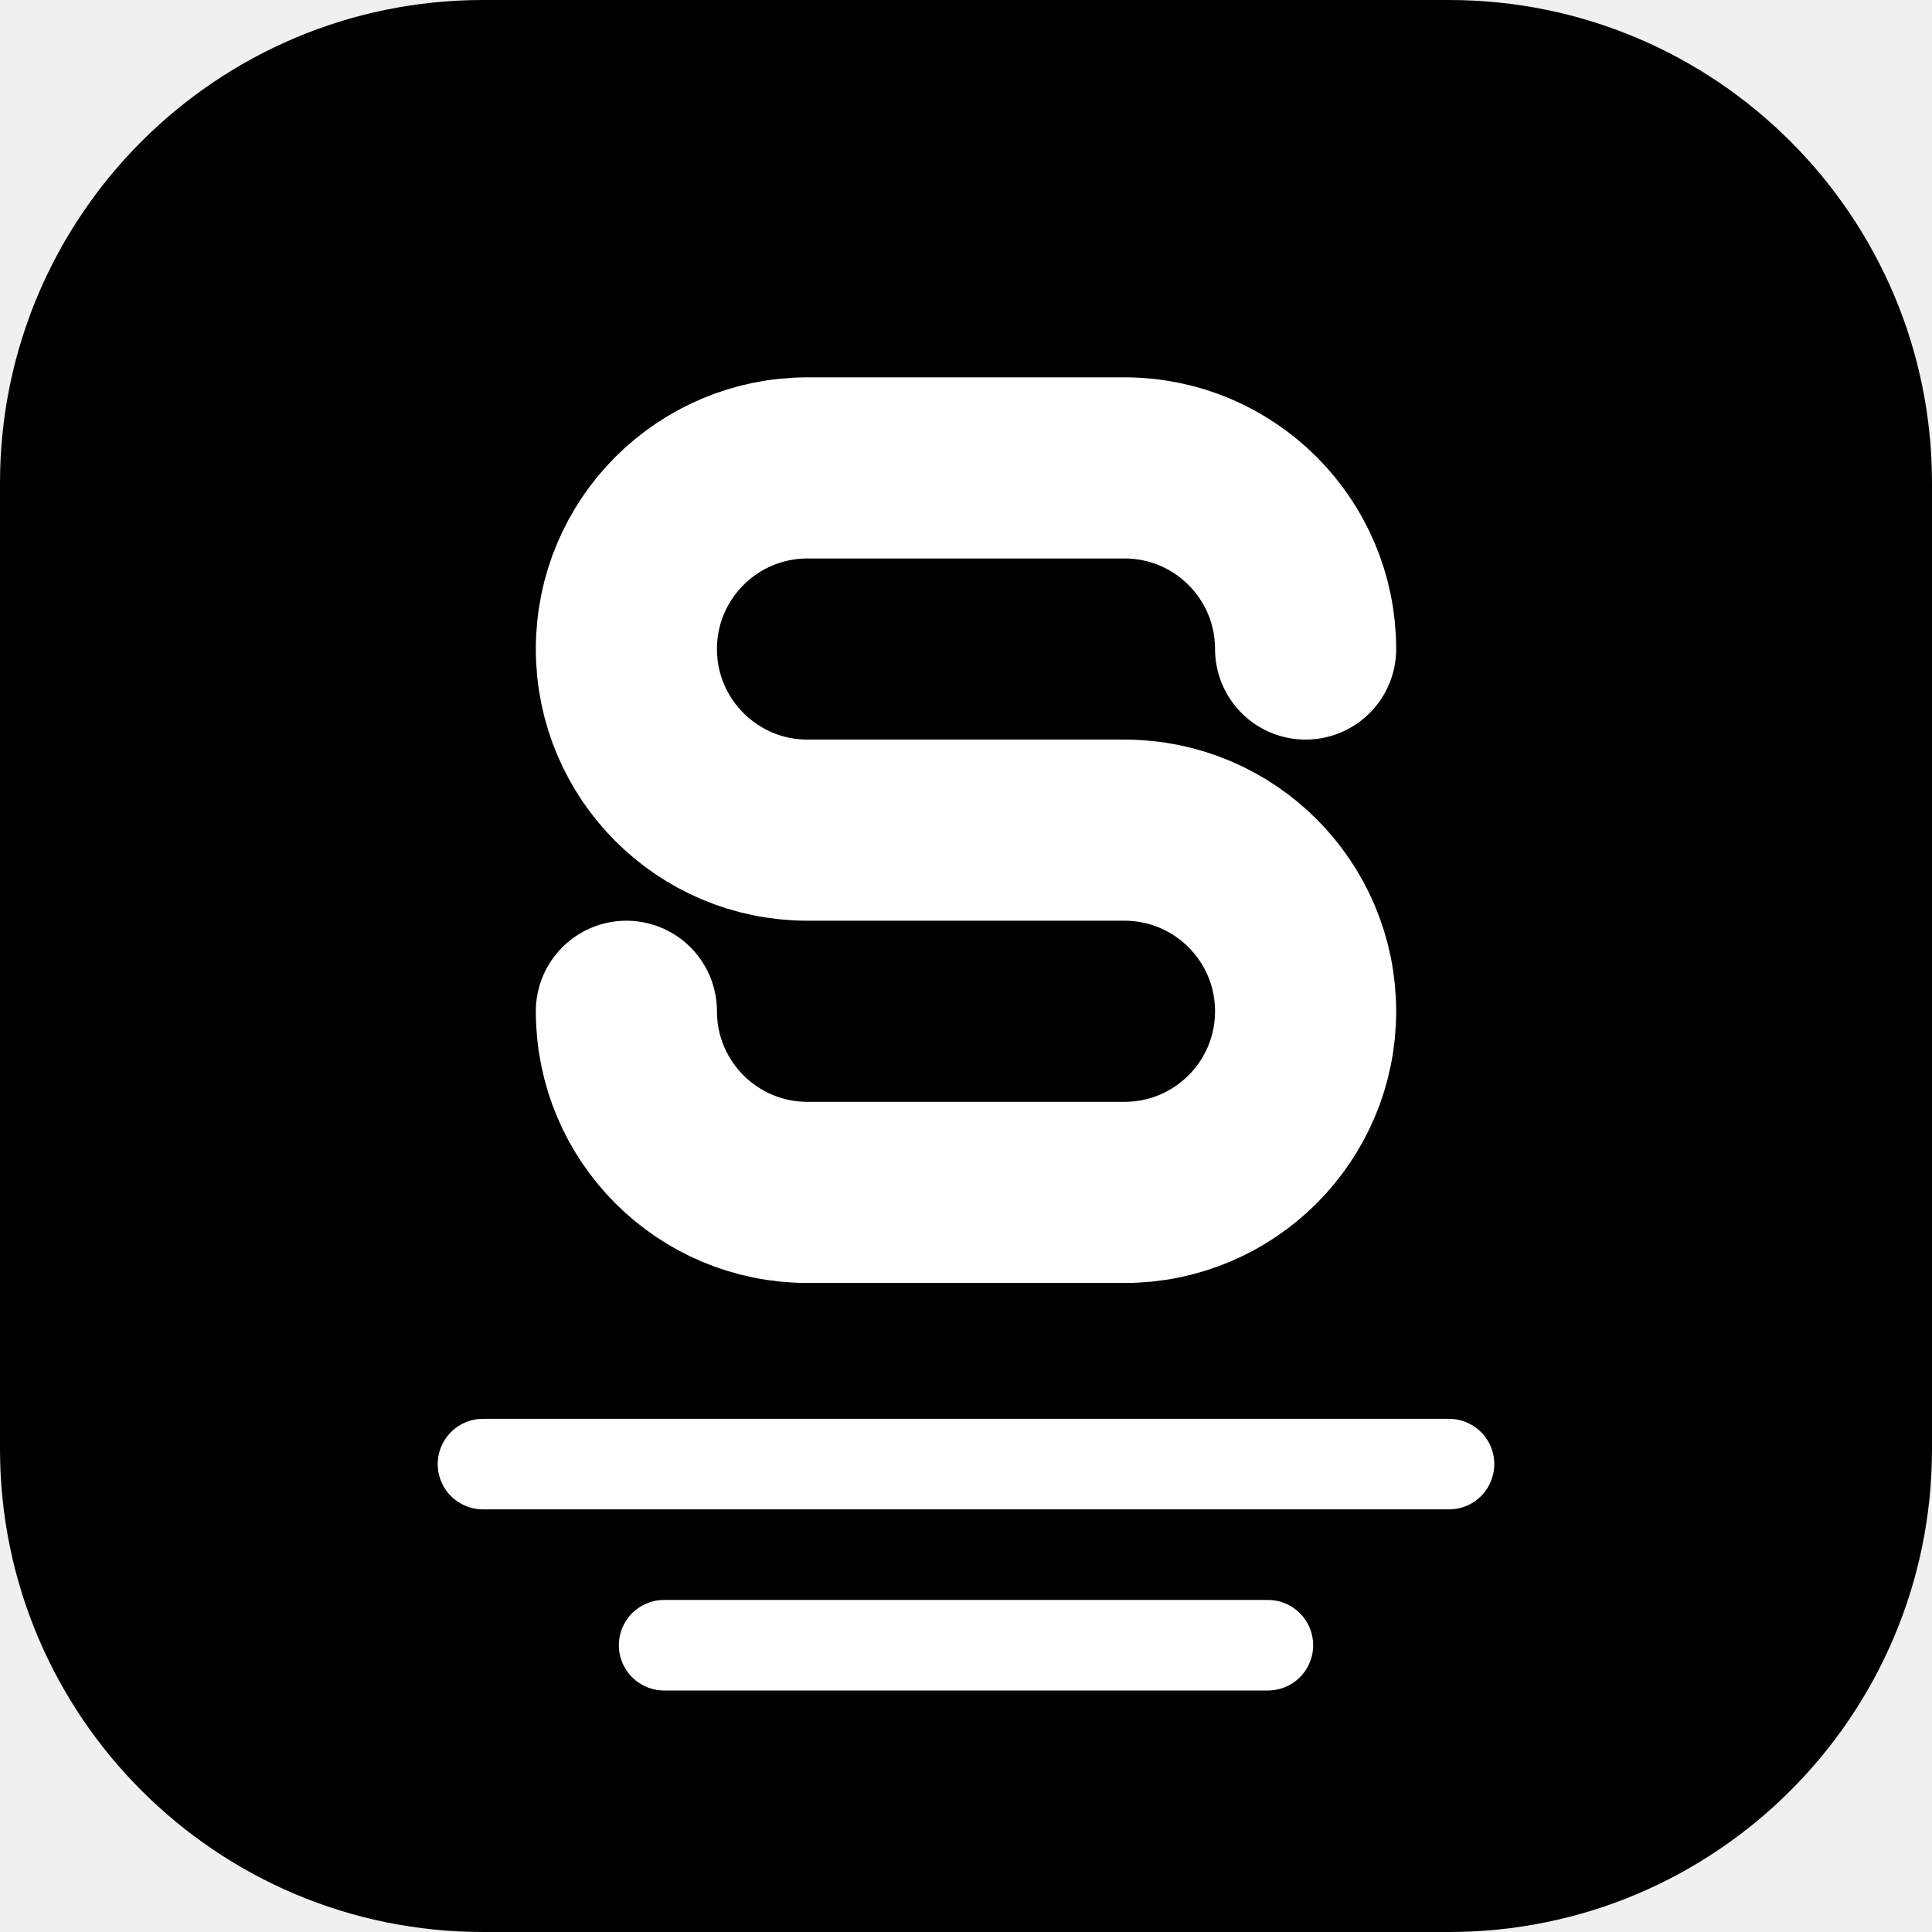
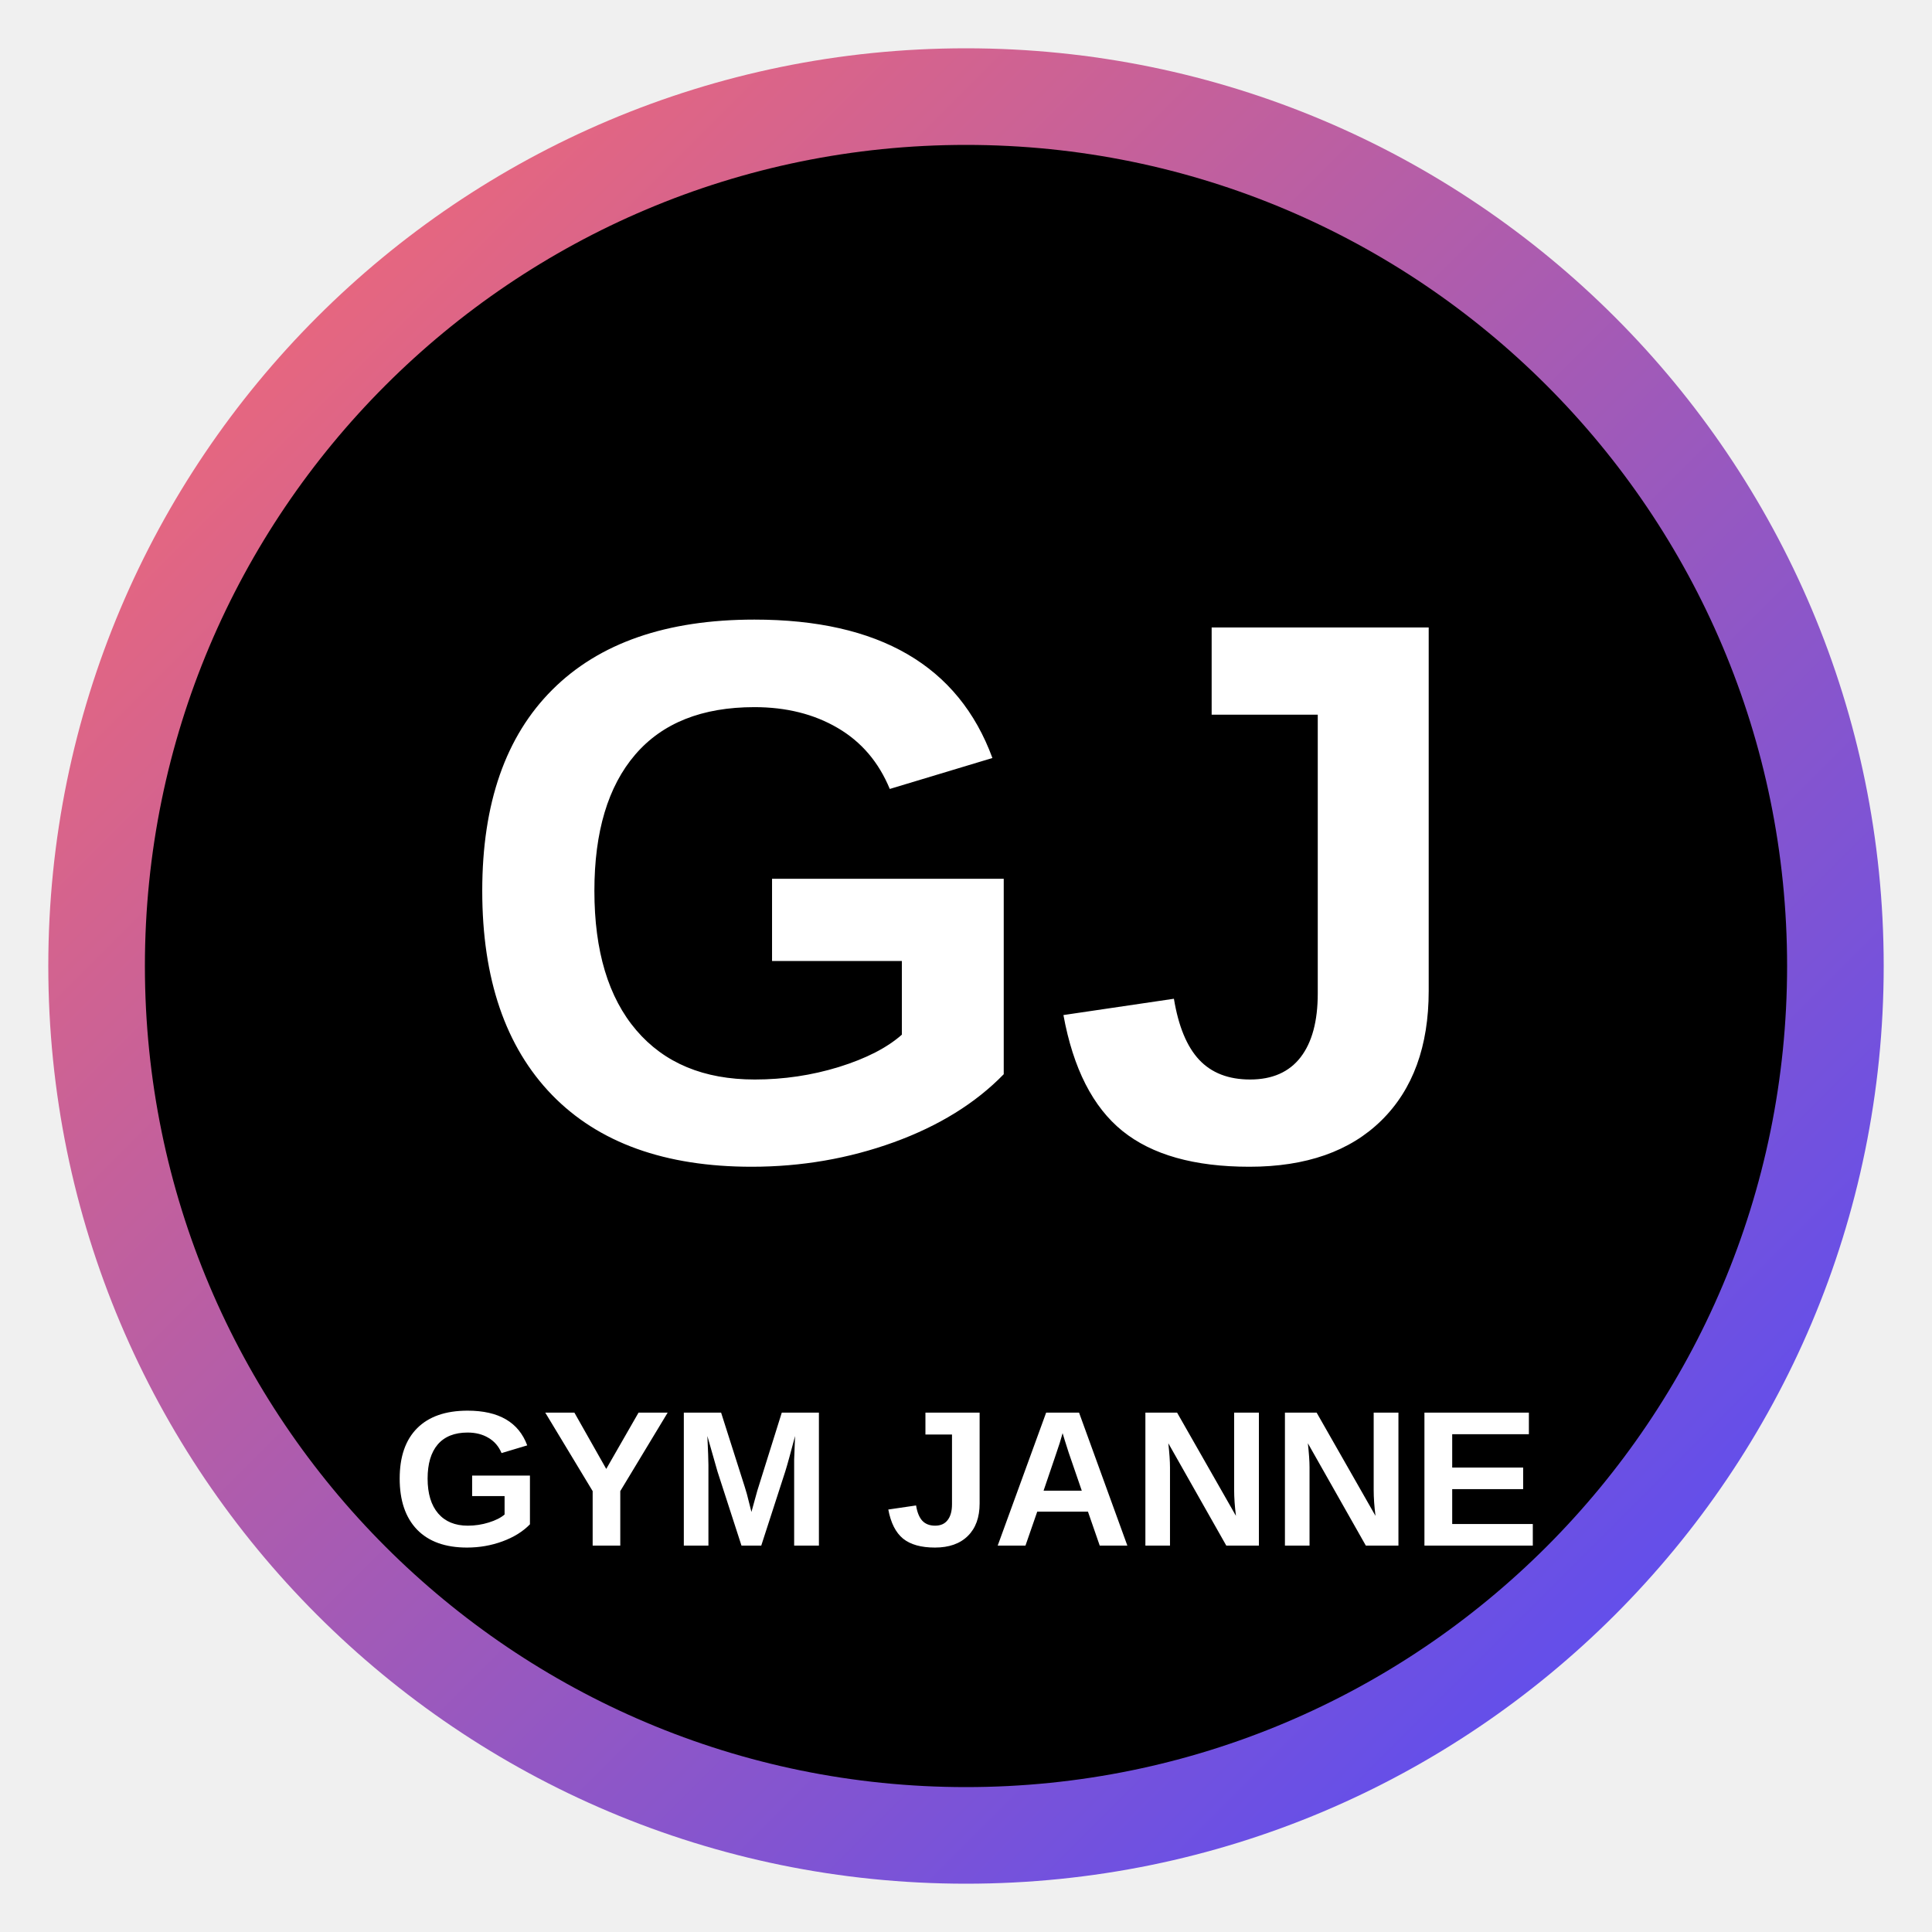
- <svg xmlns="http://www.w3.org/2000/svg" width="512" height="512" viewBox="0 0 512 512" fill="none">
-   <rect width="512" height="512" rx="128" fill="black" />
-   <path d="M346 172C346 145.49 324.51 124 298 124H214C187.49 124 166 145.49 166 172V172C166 198.51 187.49 220 214 220H298C324.51 220 346 241.49 346 268V268C346 294.51 324.51 316 298 316H214C187.49 316 166 294.51 166 268" stroke="white" stroke-width="48" stroke-linecap="round" />
-   <line x1="128" y1="388" x2="384" y2="388" stroke="white" stroke-width="24" stroke-linecap="round" />
-   <line x1="176" y1="436" x2="336" y2="436" stroke="white" stroke-width="24" stroke-linecap="round" />
+ <svg xmlns="http://www.w3.org/2000/svg" width="200" height="200" viewBox="0 0 200 200" fill="none">
+   <defs>
+     <linearGradient id="gradient" x1="0%" y1="0%" x2="100%" y2="100%">
+       <stop offset="0%" stop-color="#FF6B6B" />
+       <stop offset="100%" stop-color="#4A4AFF" />
+     </linearGradient>
+   </defs>
+   <circle cx="100" cy="100" r="95" fill="url(#gradient)" />
+   <circle cx="100" cy="100" r="85" fill="#000000" />
+   <text x="100" y="120" font-family="Arial, sans-serif" font-weight="900" font-size="80" fill="white" text-anchor="middle">GJ</text>
+   <text x="100" y="160" font-family="Arial, sans-serif" font-weight="bold" font-size="20" fill="white" text-anchor="middle">GYM JANNE</text>
</svg>
